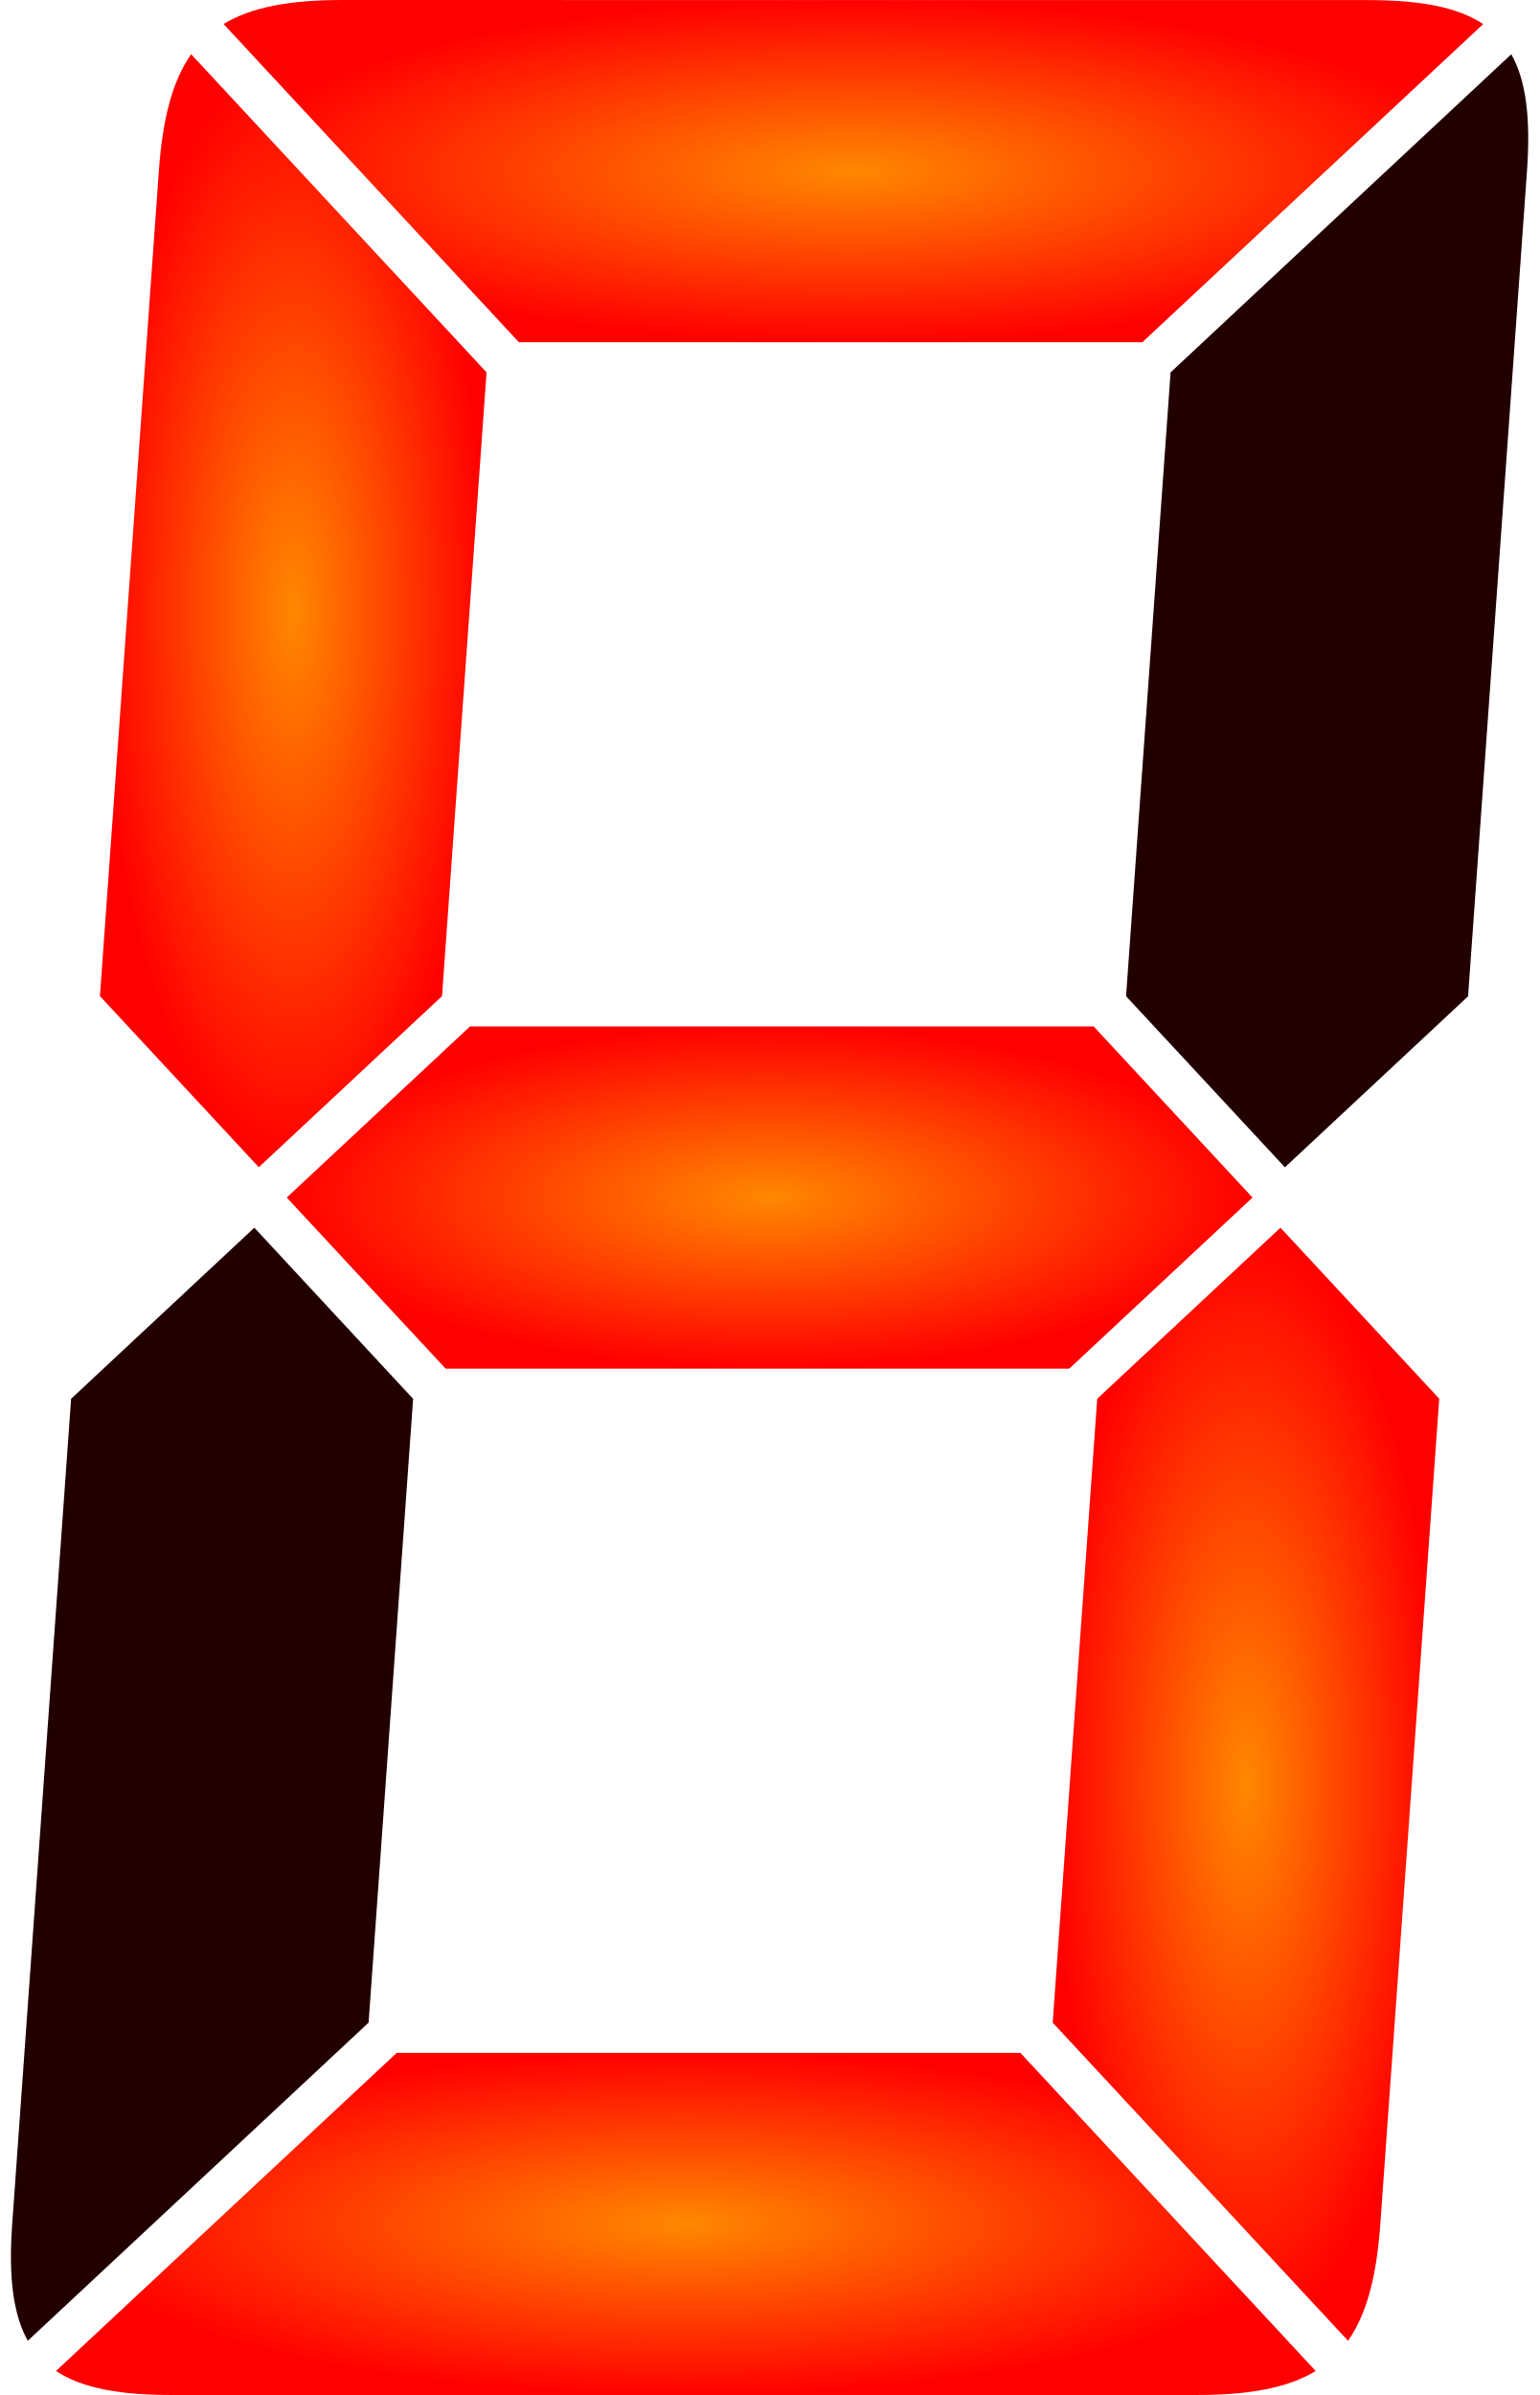
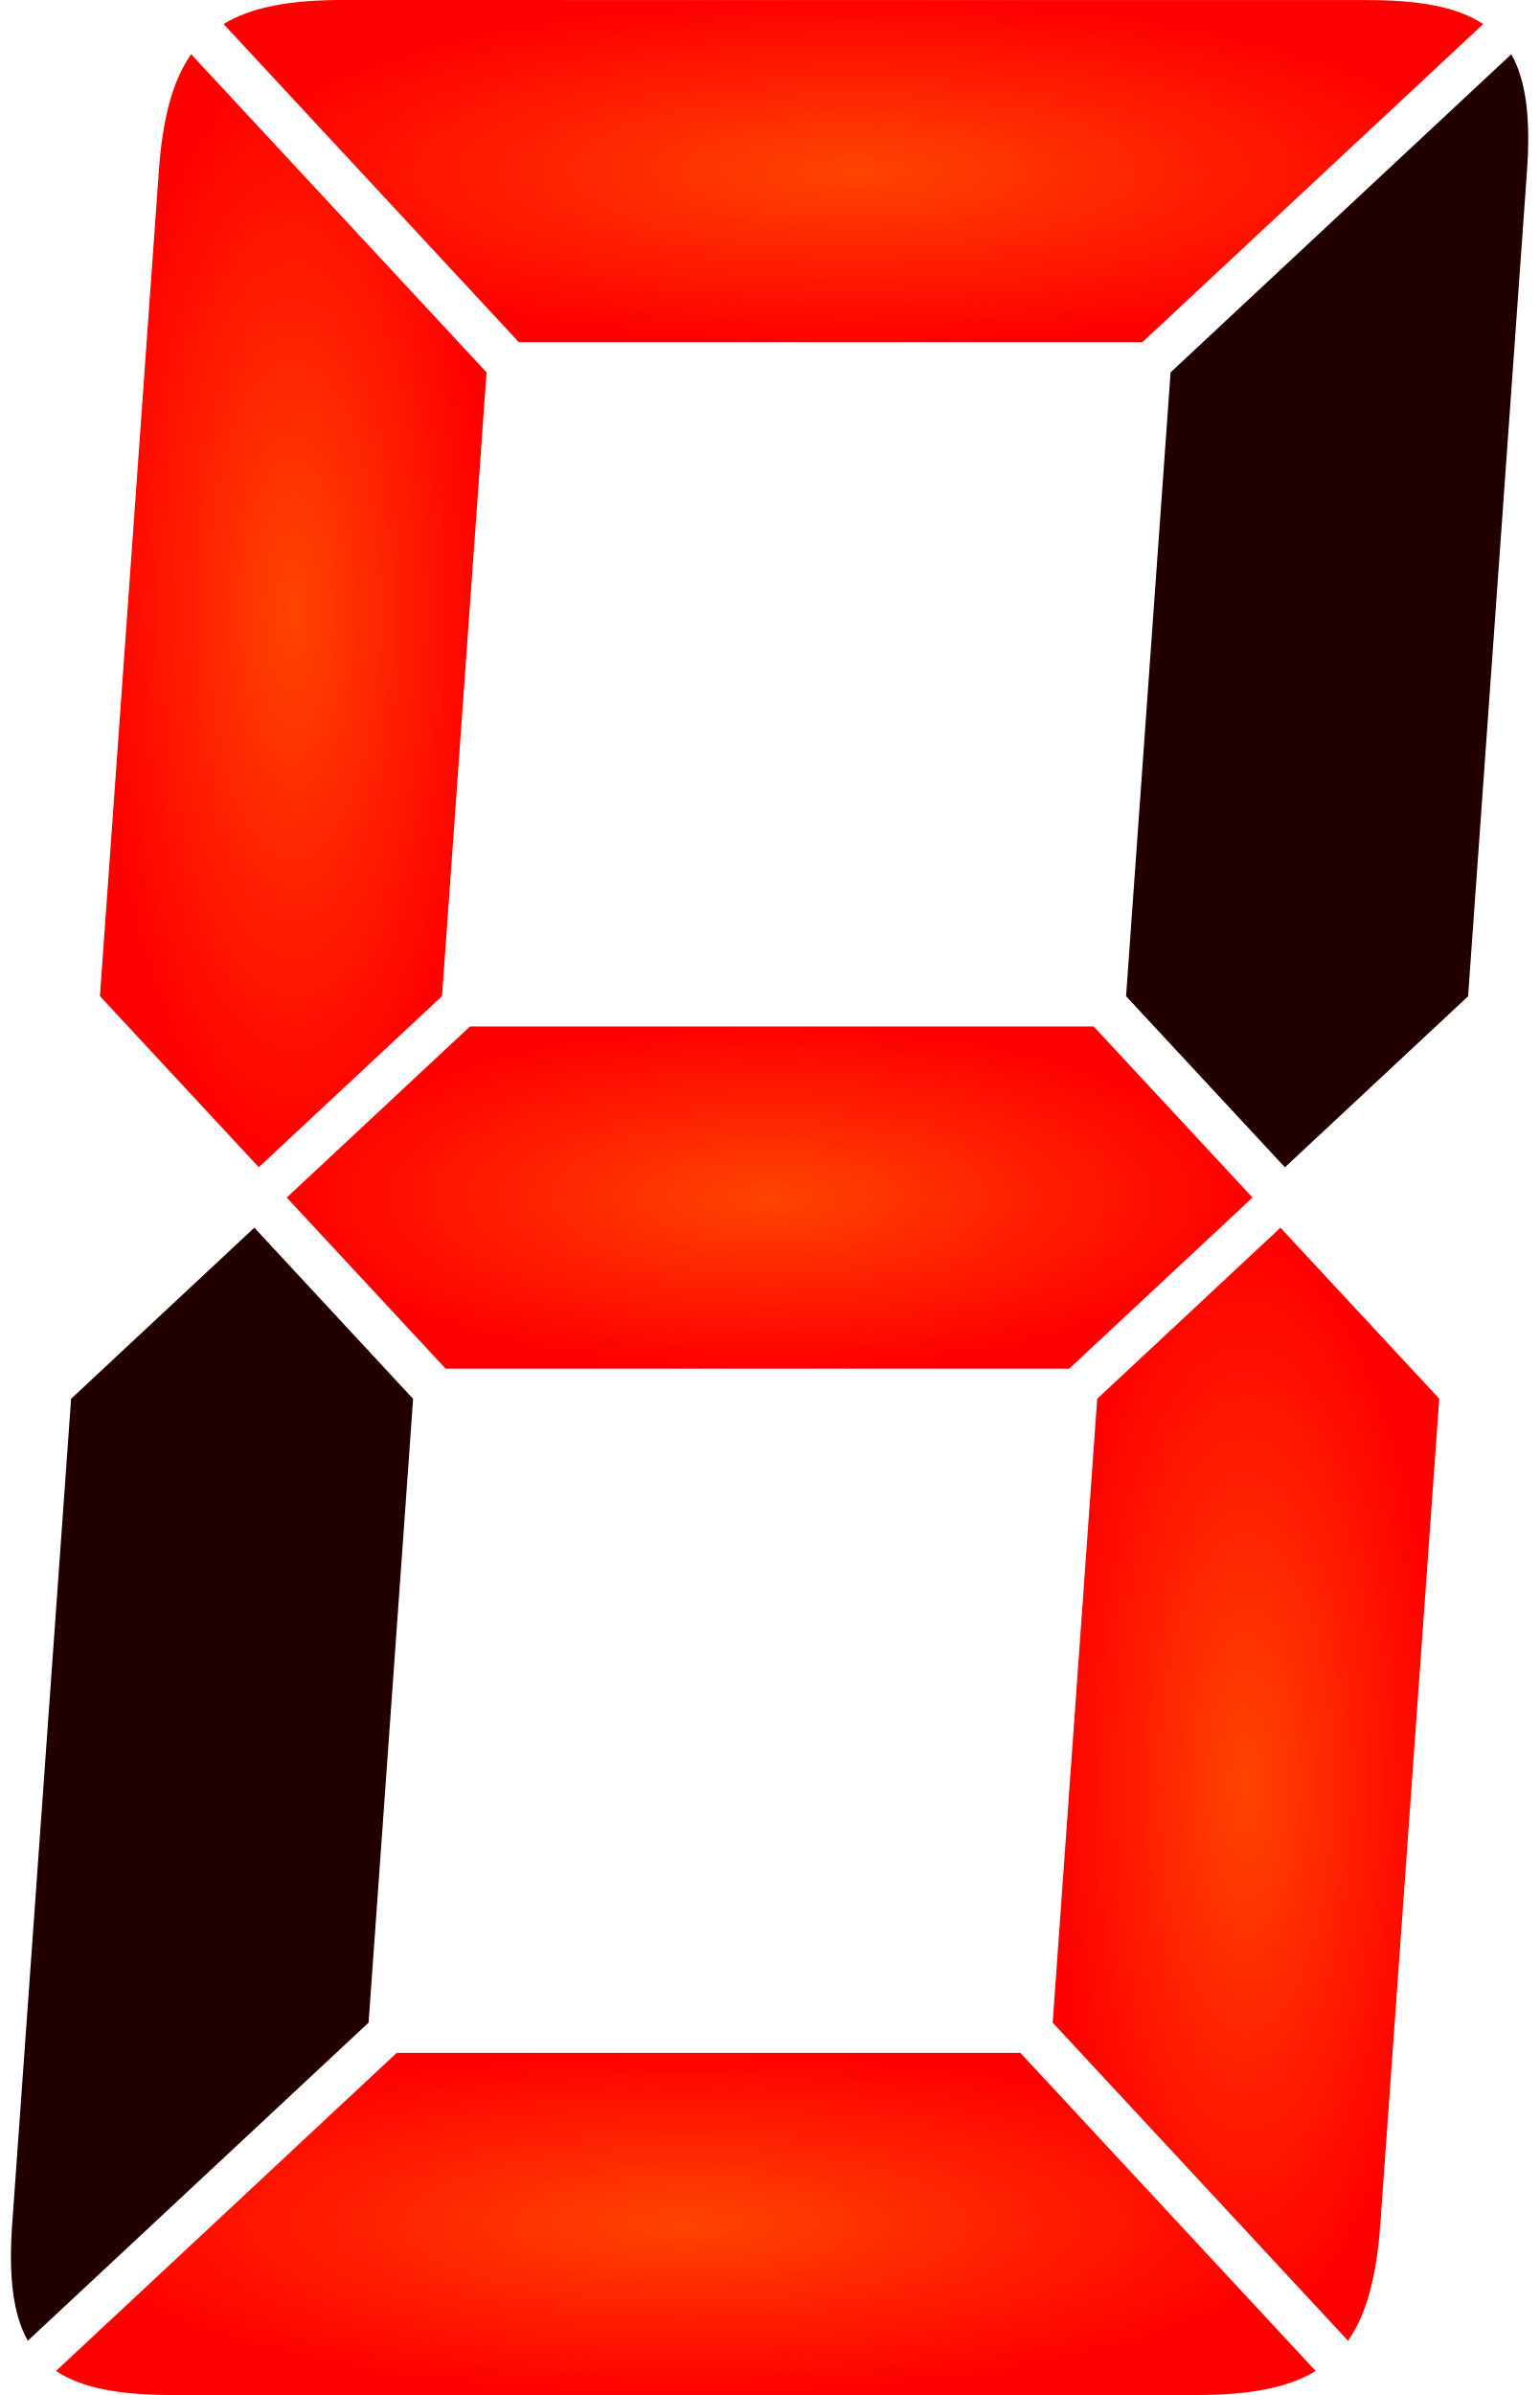
<svg xmlns="http://www.w3.org/2000/svg" xmlns:xlink="http://www.w3.org/1999/xlink" width="72" height="112" version="1.1" viewBox="0 0 19.05 29.633">
  <defs>
    <linearGradient id="brightled">
-       <stop style="stop-color:#ff8800" offset="0" />
+       <stop style="stop-color:#ff4400" offset="0" />
      <stop style="stop-color:#ff0000" offset="1" />
    </linearGradient>
    <radialGradient id="radialGradient31218" cx="10.562" cy="2.117" r="7.795" gradientTransform="matrix(1 0 0 .27154 0 1.5419)" gradientUnits="userSpaceOnUse" xlink:href="#brightled" />
    <radialGradient id="radialGradient12031" cx="9.525" cy="14.817" r="5.976" gradientTransform="matrix(1 0 0 .35418 0 9.569)" gradientUnits="userSpaceOnUse" xlink:href="#brightled" />
    <radialGradient id="radialGradient12035" cx="8.488" cy="27.517" r="7.796" gradientTransform="matrix(1 0 0 .27152 0 20.045)" gradientUnits="userSpaceOnUse" xlink:href="#brightled" />
    <radialGradient id="radialGradient12043" cx="3.629" cy="7.557" r="2.392" gradientTransform="matrix(1 0 0 2.8781 0 -14.193)" gradientUnits="userSpaceOnUse" xlink:href="#brightled" />
    <radialGradient id="radialGradient12045" cx="15.421" cy="22.076" r="2.392" gradientTransform="matrix(1 0 0 2.8784 0 -41.468)" gradientUnits="userSpaceOnUse" xlink:href="#brightled" />
  </defs>
  <path d="m4.91 25.4-4.217 3.936c0.316 0.21 0.78 0.297 1.424 0.297h12.7c0.645 0 1.121-0.087 1.467-0.297l-3.655-3.936z" style="fill:url(#radialGradient12035)" />
  <path d="m3.148 15.19-2.268 2.117-0.729 10.21c-0.046 0.644 0.008 1.114 0.193 1.445l4.218-3.936 0.551-7.718z" style="fill:#220000" />
  <path d="m15.848 15.19-2.268 2.117-0.551 7.719 3.655 3.936c0.233-0.331 0.354-0.801 0.4-1.445l0.729-10.211z" style="fill:url(#radialGradient12045)" />
  <path d="m5.817 12.7-2.268 2.117 1.966 2.117h7.719l2.268-2.117-1.966-2.117z" style="fill:url(#radialGradient12031)" />
  <path d="m2.366 0.671c-0.233 0.331-0.354 0.801-0.4 1.445l-0.729 10.209 1.966 2.117 2.268-2.117 0.551-7.718z" style="fill:url(#radialGradient12043)" />
  <path d="m18.705 0.671-4.217 3.936-0.551 7.719 1.966 2.117 2.267-2.116 0.729-10.21c0.046-0.645-0.008-1.115-0.194-1.446z" style="fill:#220000" />
  <path d="m4.233 0c-0.644 0-1.12 0.087-1.466 0.297l3.655 3.937h7.717l4.218-3.936c-0.316-0.21-0.78-0.297-1.424-0.297z" style="fill:url(#radialGradient31218)" />
</svg>
